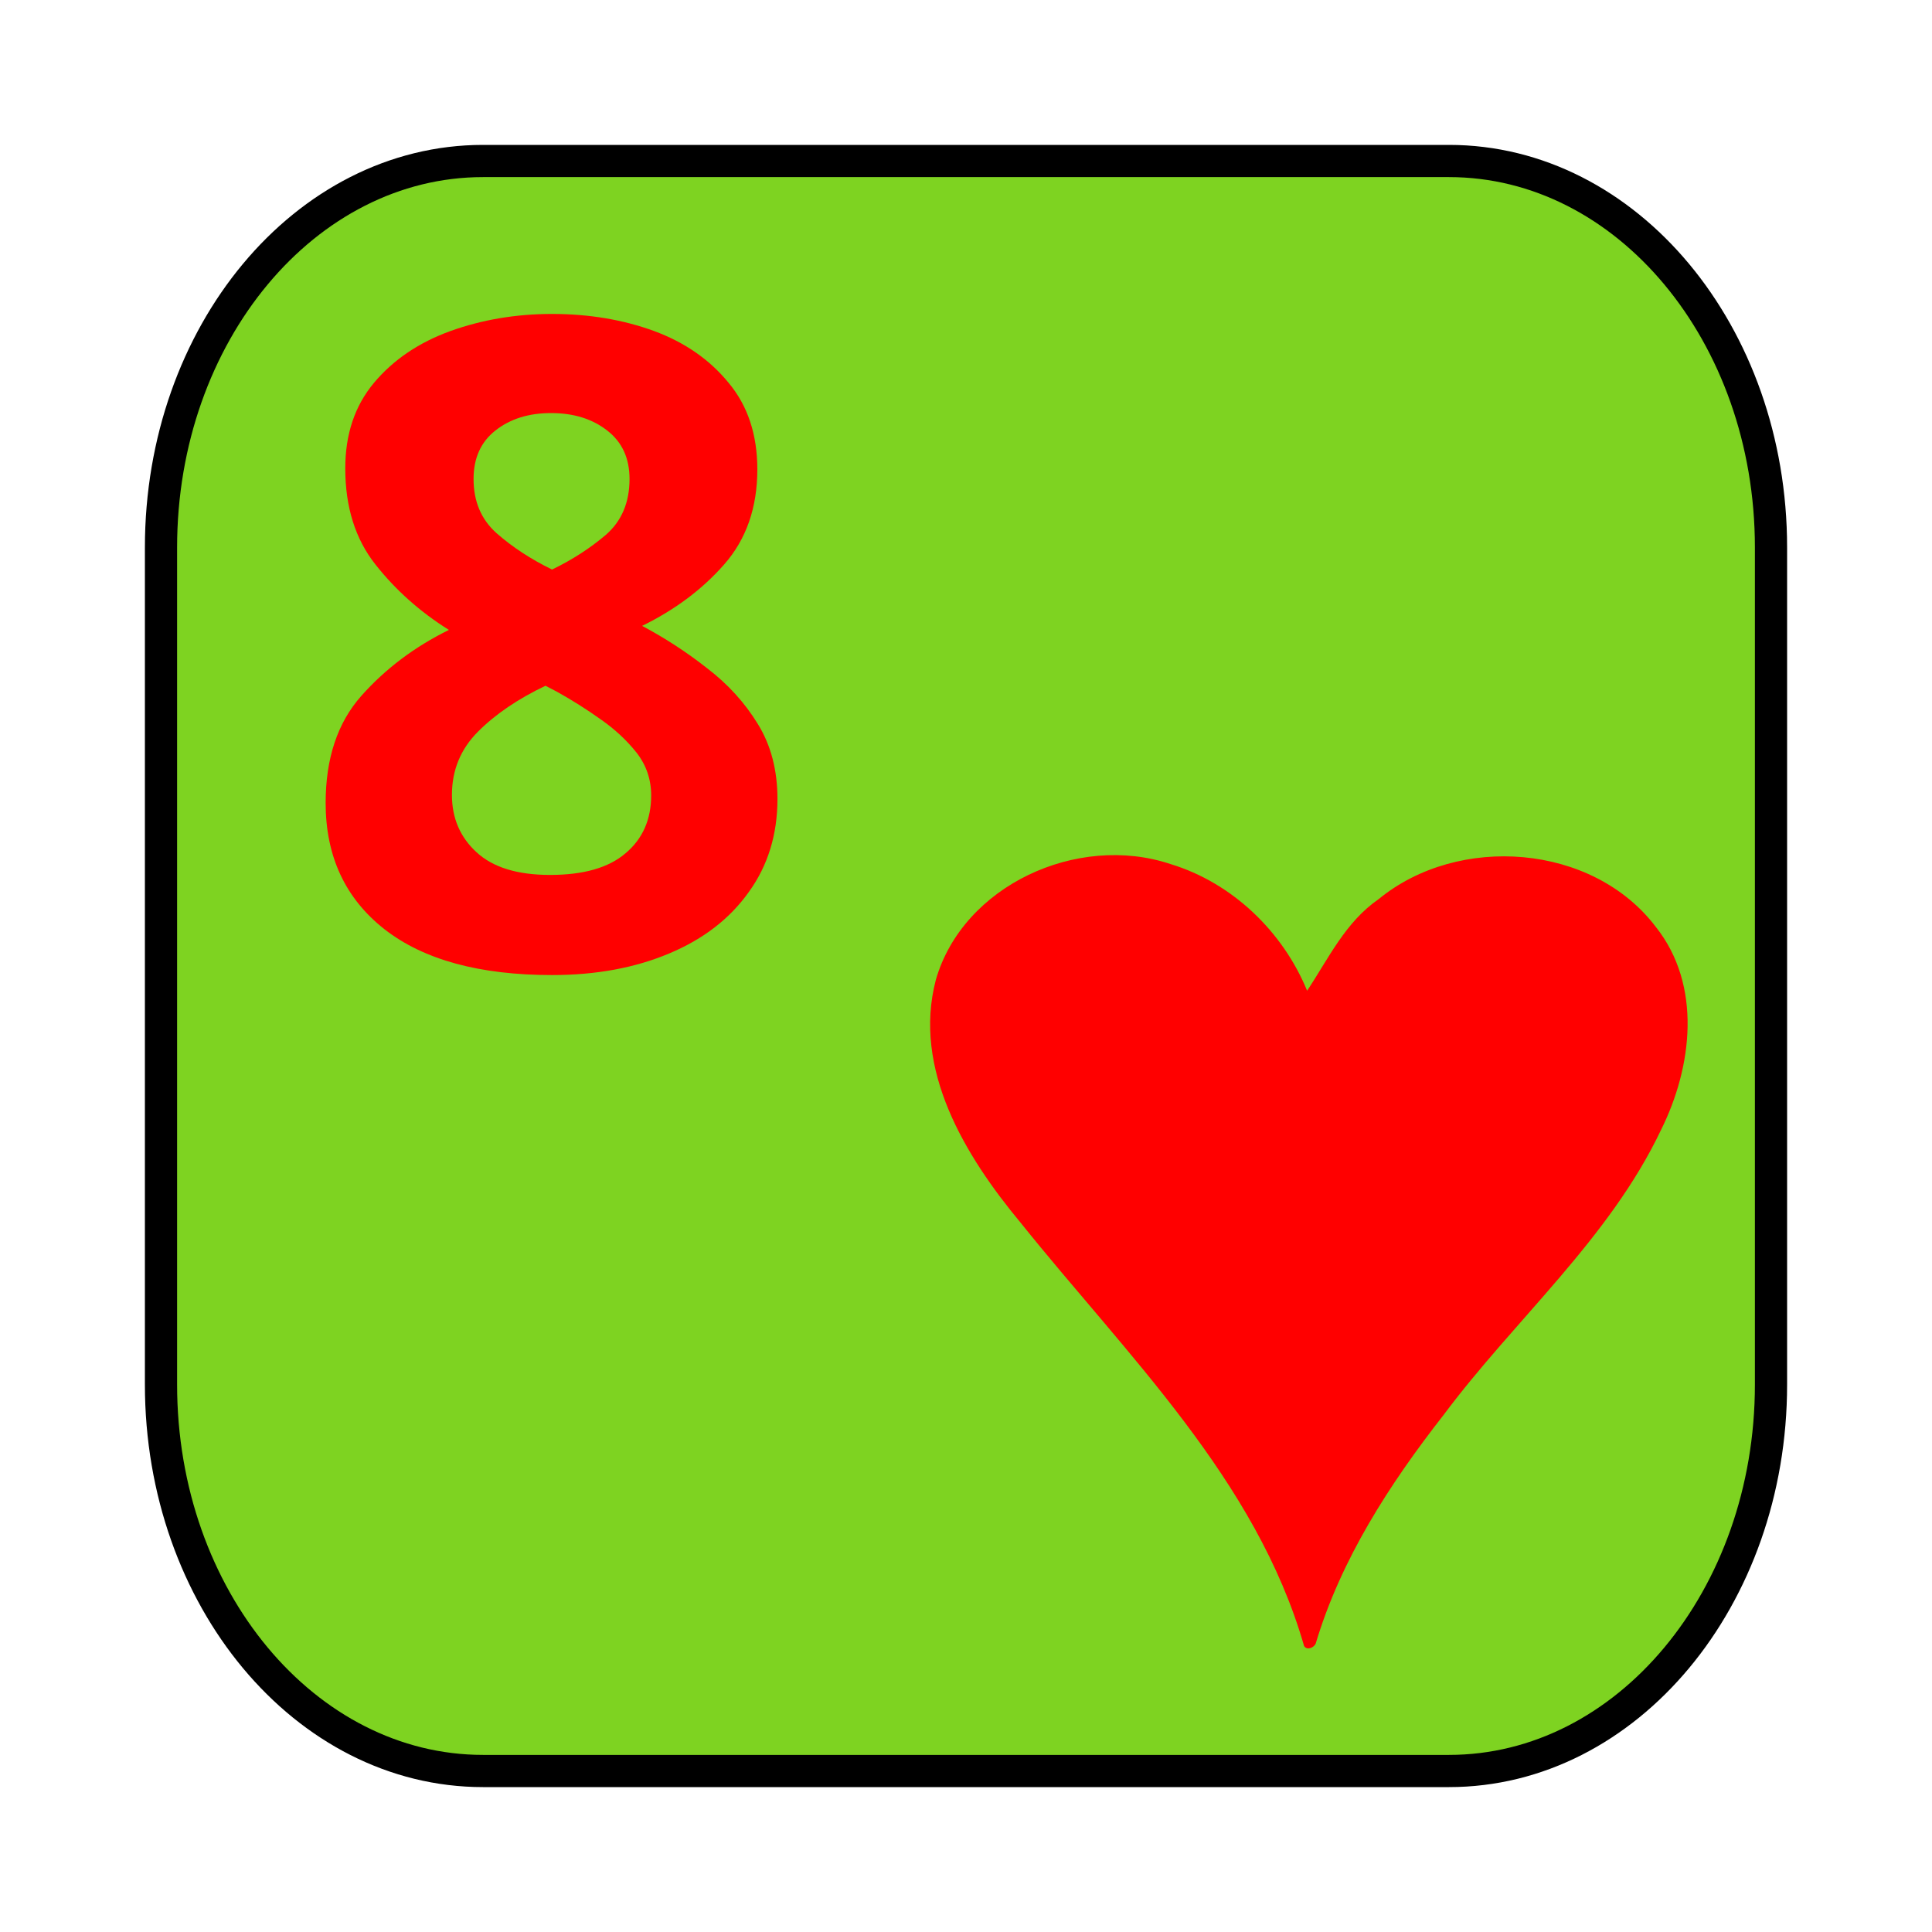
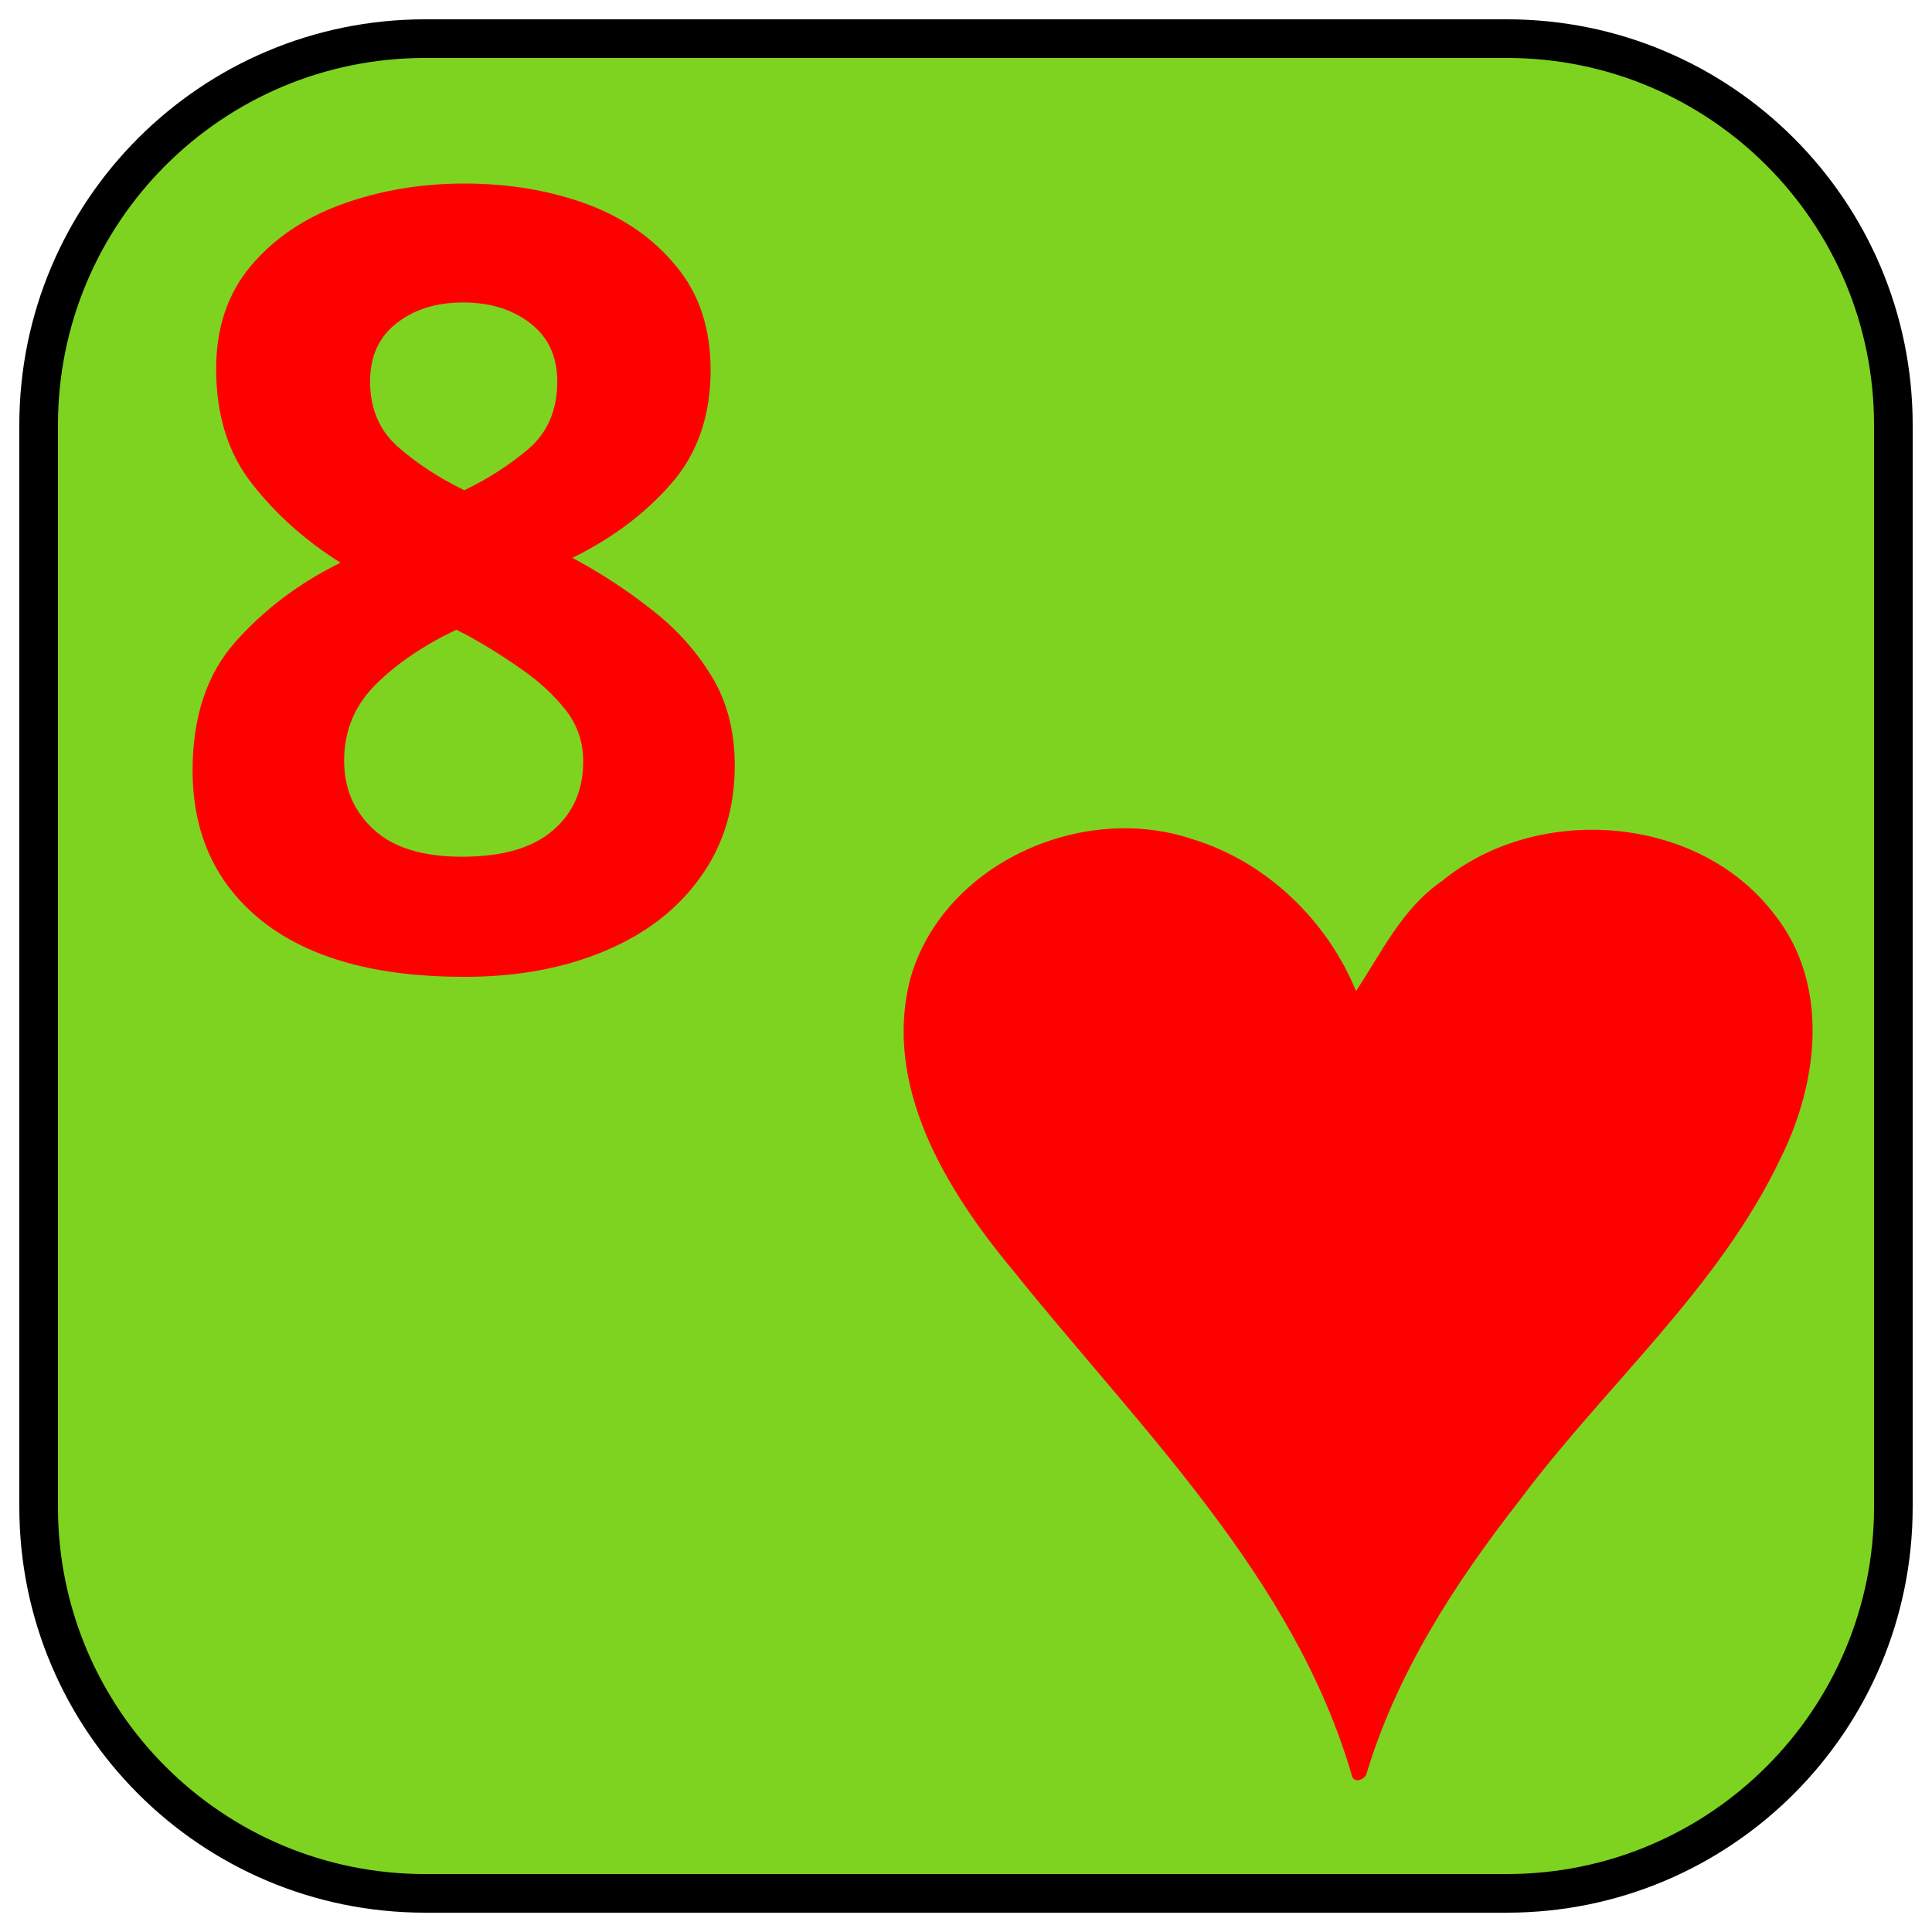
- <svg xmlns="http://www.w3.org/2000/svg" width="60" height="60">
+ <svg xmlns="http://www.w3.org/2000/svg" xmlns:xlink="http://www.w3.org/1999/xlink" width="50" height="50">
+   <defs>
+     <g id="border">
+       <rect x="1" y="1" height="48" width="48" rx="10" ry="10" style="fill:#7ed321;fill-opacity:1;stroke:#000000;stroke-width:1;stroke-linejoin:round;stroke-miterlimit:4;stroke-opacity:1;stroke-dasharray:none" />
+     </g>
+     <g id="heart" transform="scale(0.9)">
+       <path style="fill:#ff0000;fill-opacity:1" d="m 0,0 c -1.65,-5.745 -6.119,-10.039 -9.781,-14.607 -1.919,-2.309 -3.736,-5.298 -2.926,-8.383 0.935,-3.251 4.88,-5.066 8.095,-3.995 2.147,0.652 3.887,2.346 4.716,4.372 0.74,-1.114 1.322,-2.37 2.467,-3.16 2.753,-2.26 7.382,-1.917 9.563,0.954 1.606,2.018 1.263,4.835 0.184,7.005 -1.785,3.758 -5.042,6.537 -7.507,9.842 -1.866,2.386 -3.543,4.982 -4.411,7.887 -0.06,0.138 -0.296,0.245 -0.399,0.085 z" />
+     </g>
+   </defs>
  <g id="8h">
-     <rect y="5" x="5" height="50" width="50" rx="10" ry="12" style="fill:#7ed321;fill-opacity:1;stroke:#000000;stroke-width:1;stroke-linejoin:round;stroke-miterlimit:4;stroke-opacity:1;stroke-dasharray:none" />
-     <text transform="translate(-5.5,0.0)" y="30" x="14.63" style="font-size:28px;font-style:normal;font-variant:normal;font-weight:bold;font-stretch:normal;text-align:start;line-height:125%;letter-spacing:0px;word-spacing:0px;writing-mode:lr-tb;text-anchor:start;fill:#ff0000;fill-opacity:1;stroke:none;font-family:Verdana;-inkscape-font-specification:Verdana Bold">
+     <use xlink:href="#border" />
+     <text x="4" y="25" style="font-size:28px;font-style:normal;font-variant:normal;font-weight:bold;font-stretch:normal;text-align:start;line-height:125%;letter-spacing:0px;word-spacing:0px;writing-mode:lr-tb;text-anchor:start;fill:#ff0000;fill-opacity:1;stroke:none;font-family:Verdana;-inkscape-font-specification:Verdana Bold">
      <tspan>8</tspan>
    </text>
-     <path transform="scale(0.9) translate(20.0,-4.0)" d="m 25.0,60.8 c -1.65,-5.745 -6.119,-10.039 -9.781,-14.607 -1.919,-2.309 -3.736,-5.298 -2.926,-8.383 0.935,-3.251 4.88,-5.066 8.095,-3.995 2.147,0.652 3.887,2.346 4.716,4.372 0.74,-1.114 1.322,-2.37 2.467,-3.16 2.753,-2.26 7.382,-1.917 9.563,0.954 1.606,2.018 1.263,4.835 0.184,7.005 -1.785,3.758 -5.042,6.537 -7.507,9.842 -1.866,2.386 -3.543,4.982 -4.411,7.887 -0.06,0.138 -0.296,0.245 -0.399,0.085 z" style="fill:#ff0000;fill-opacity:1" />
+     <use x="35" y="46" xlink:href="#heart" />
  </g>
</svg>
